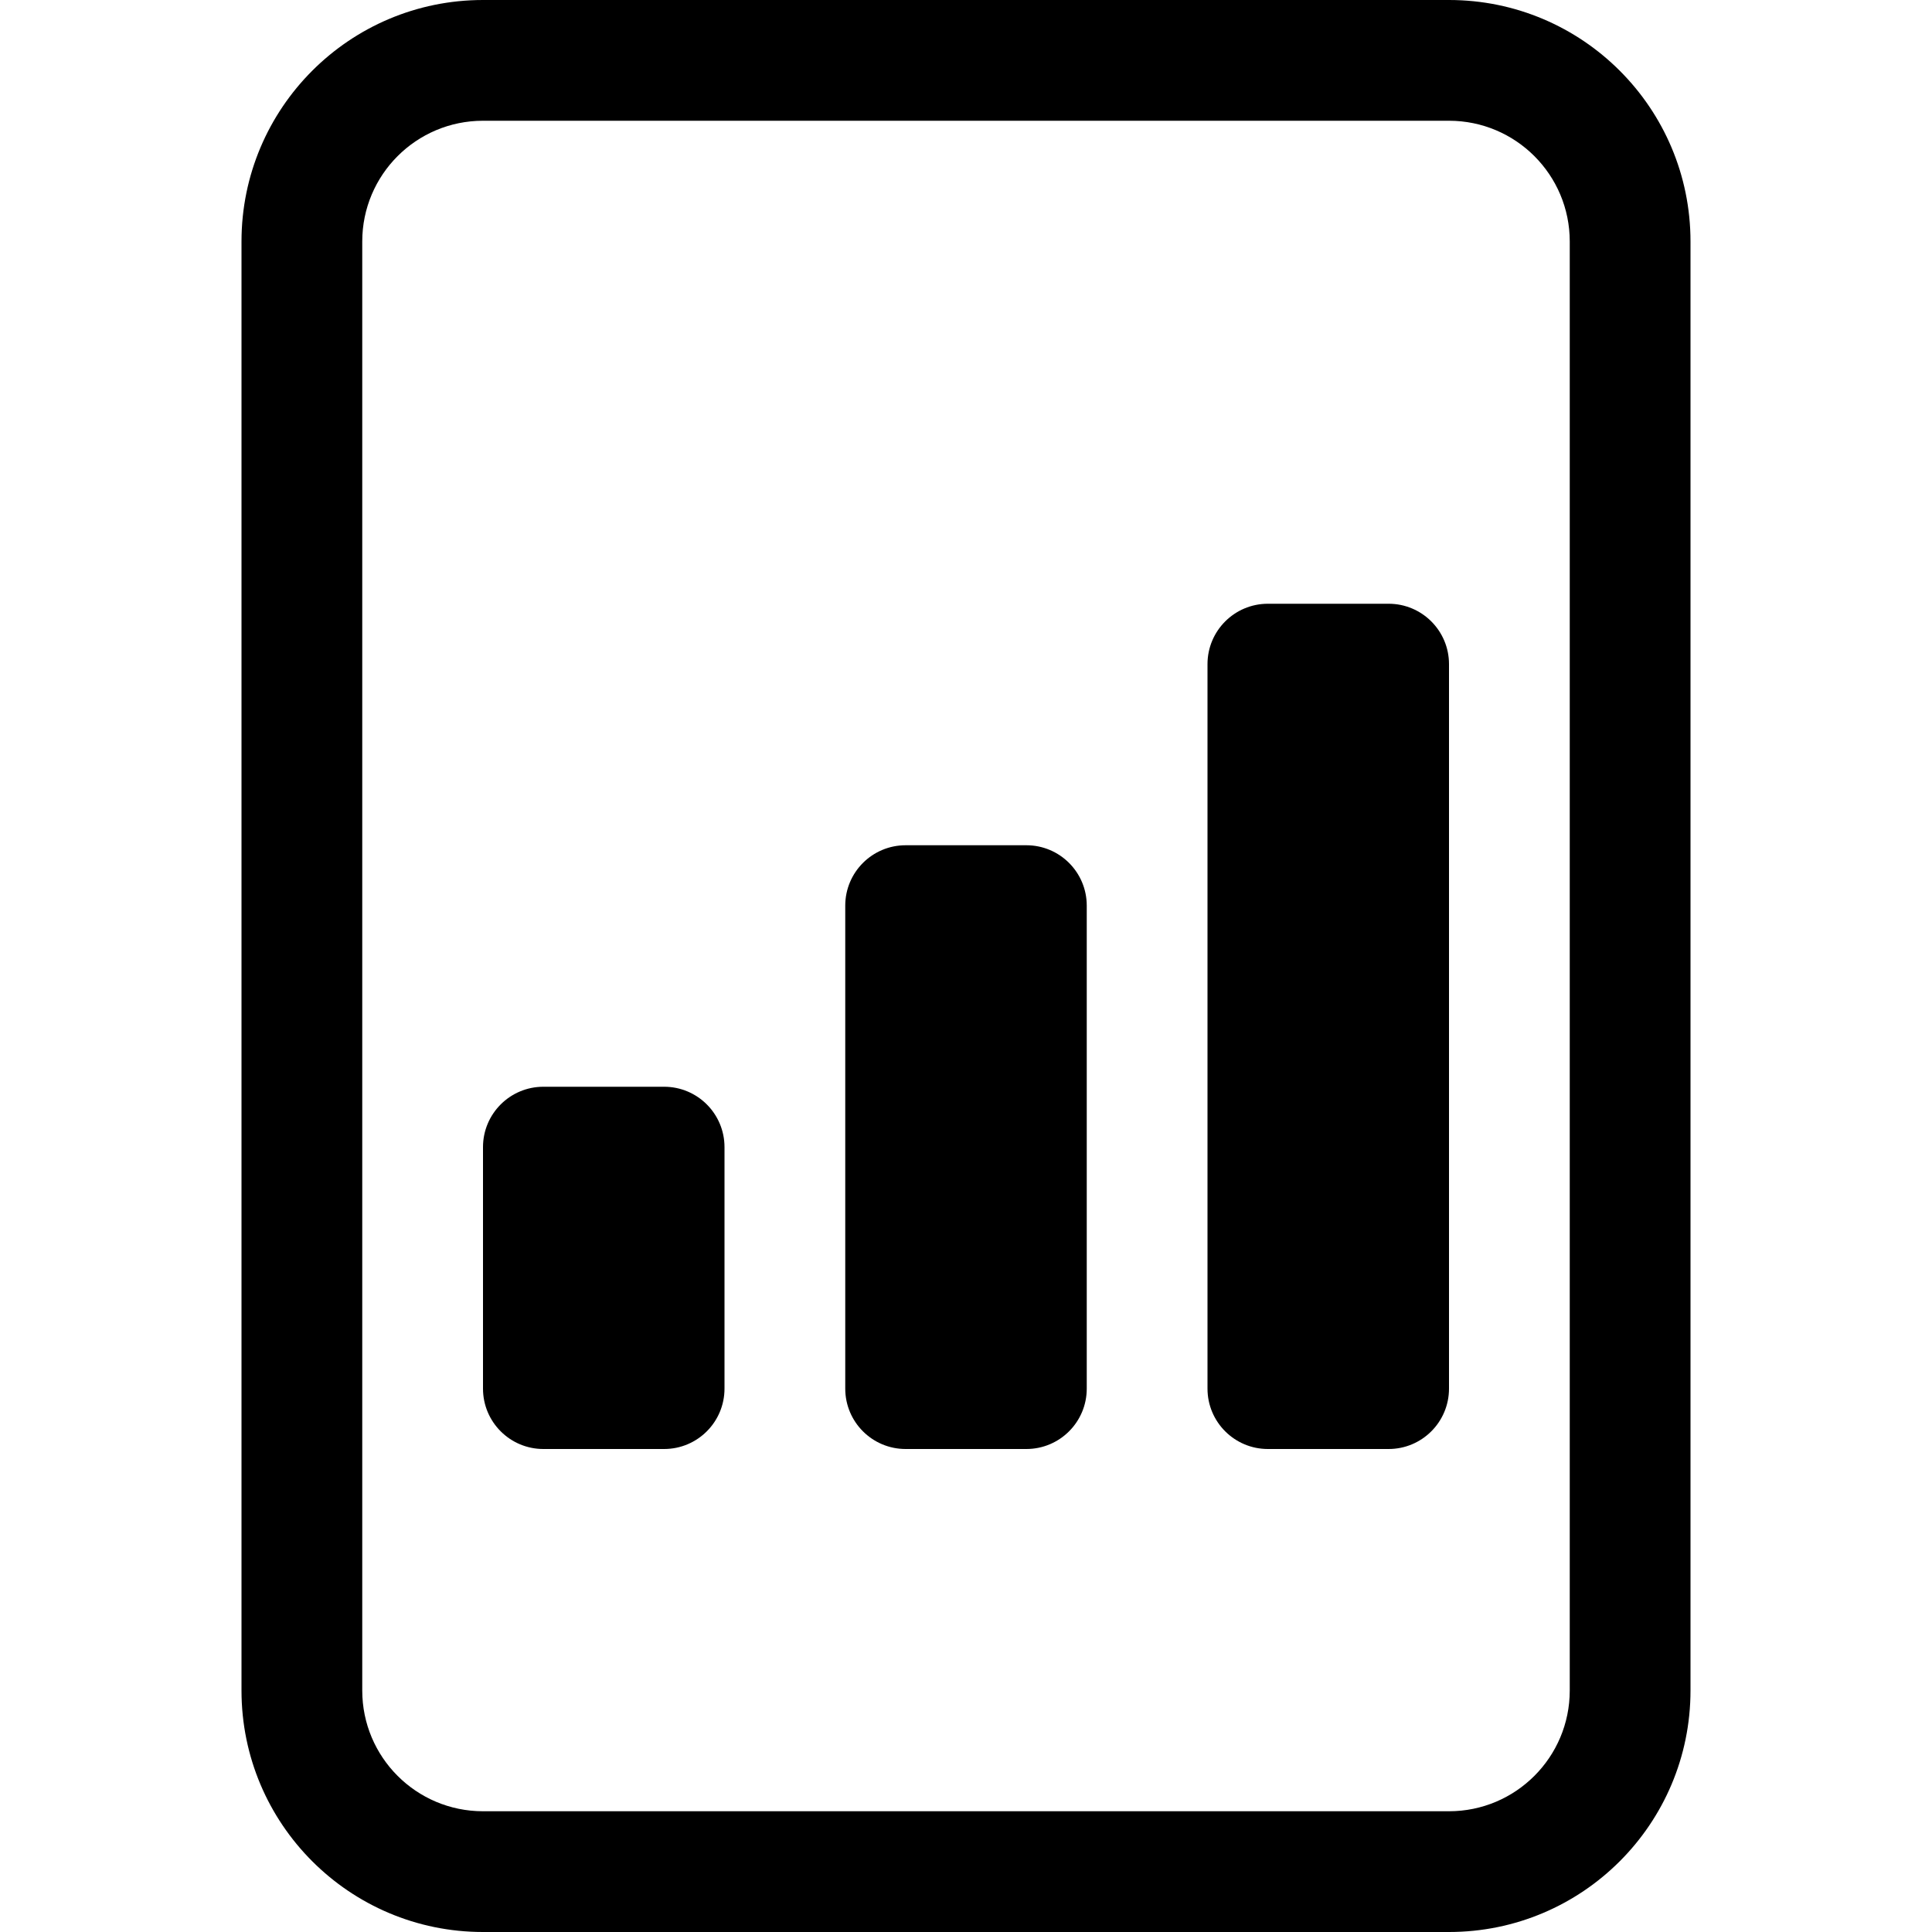
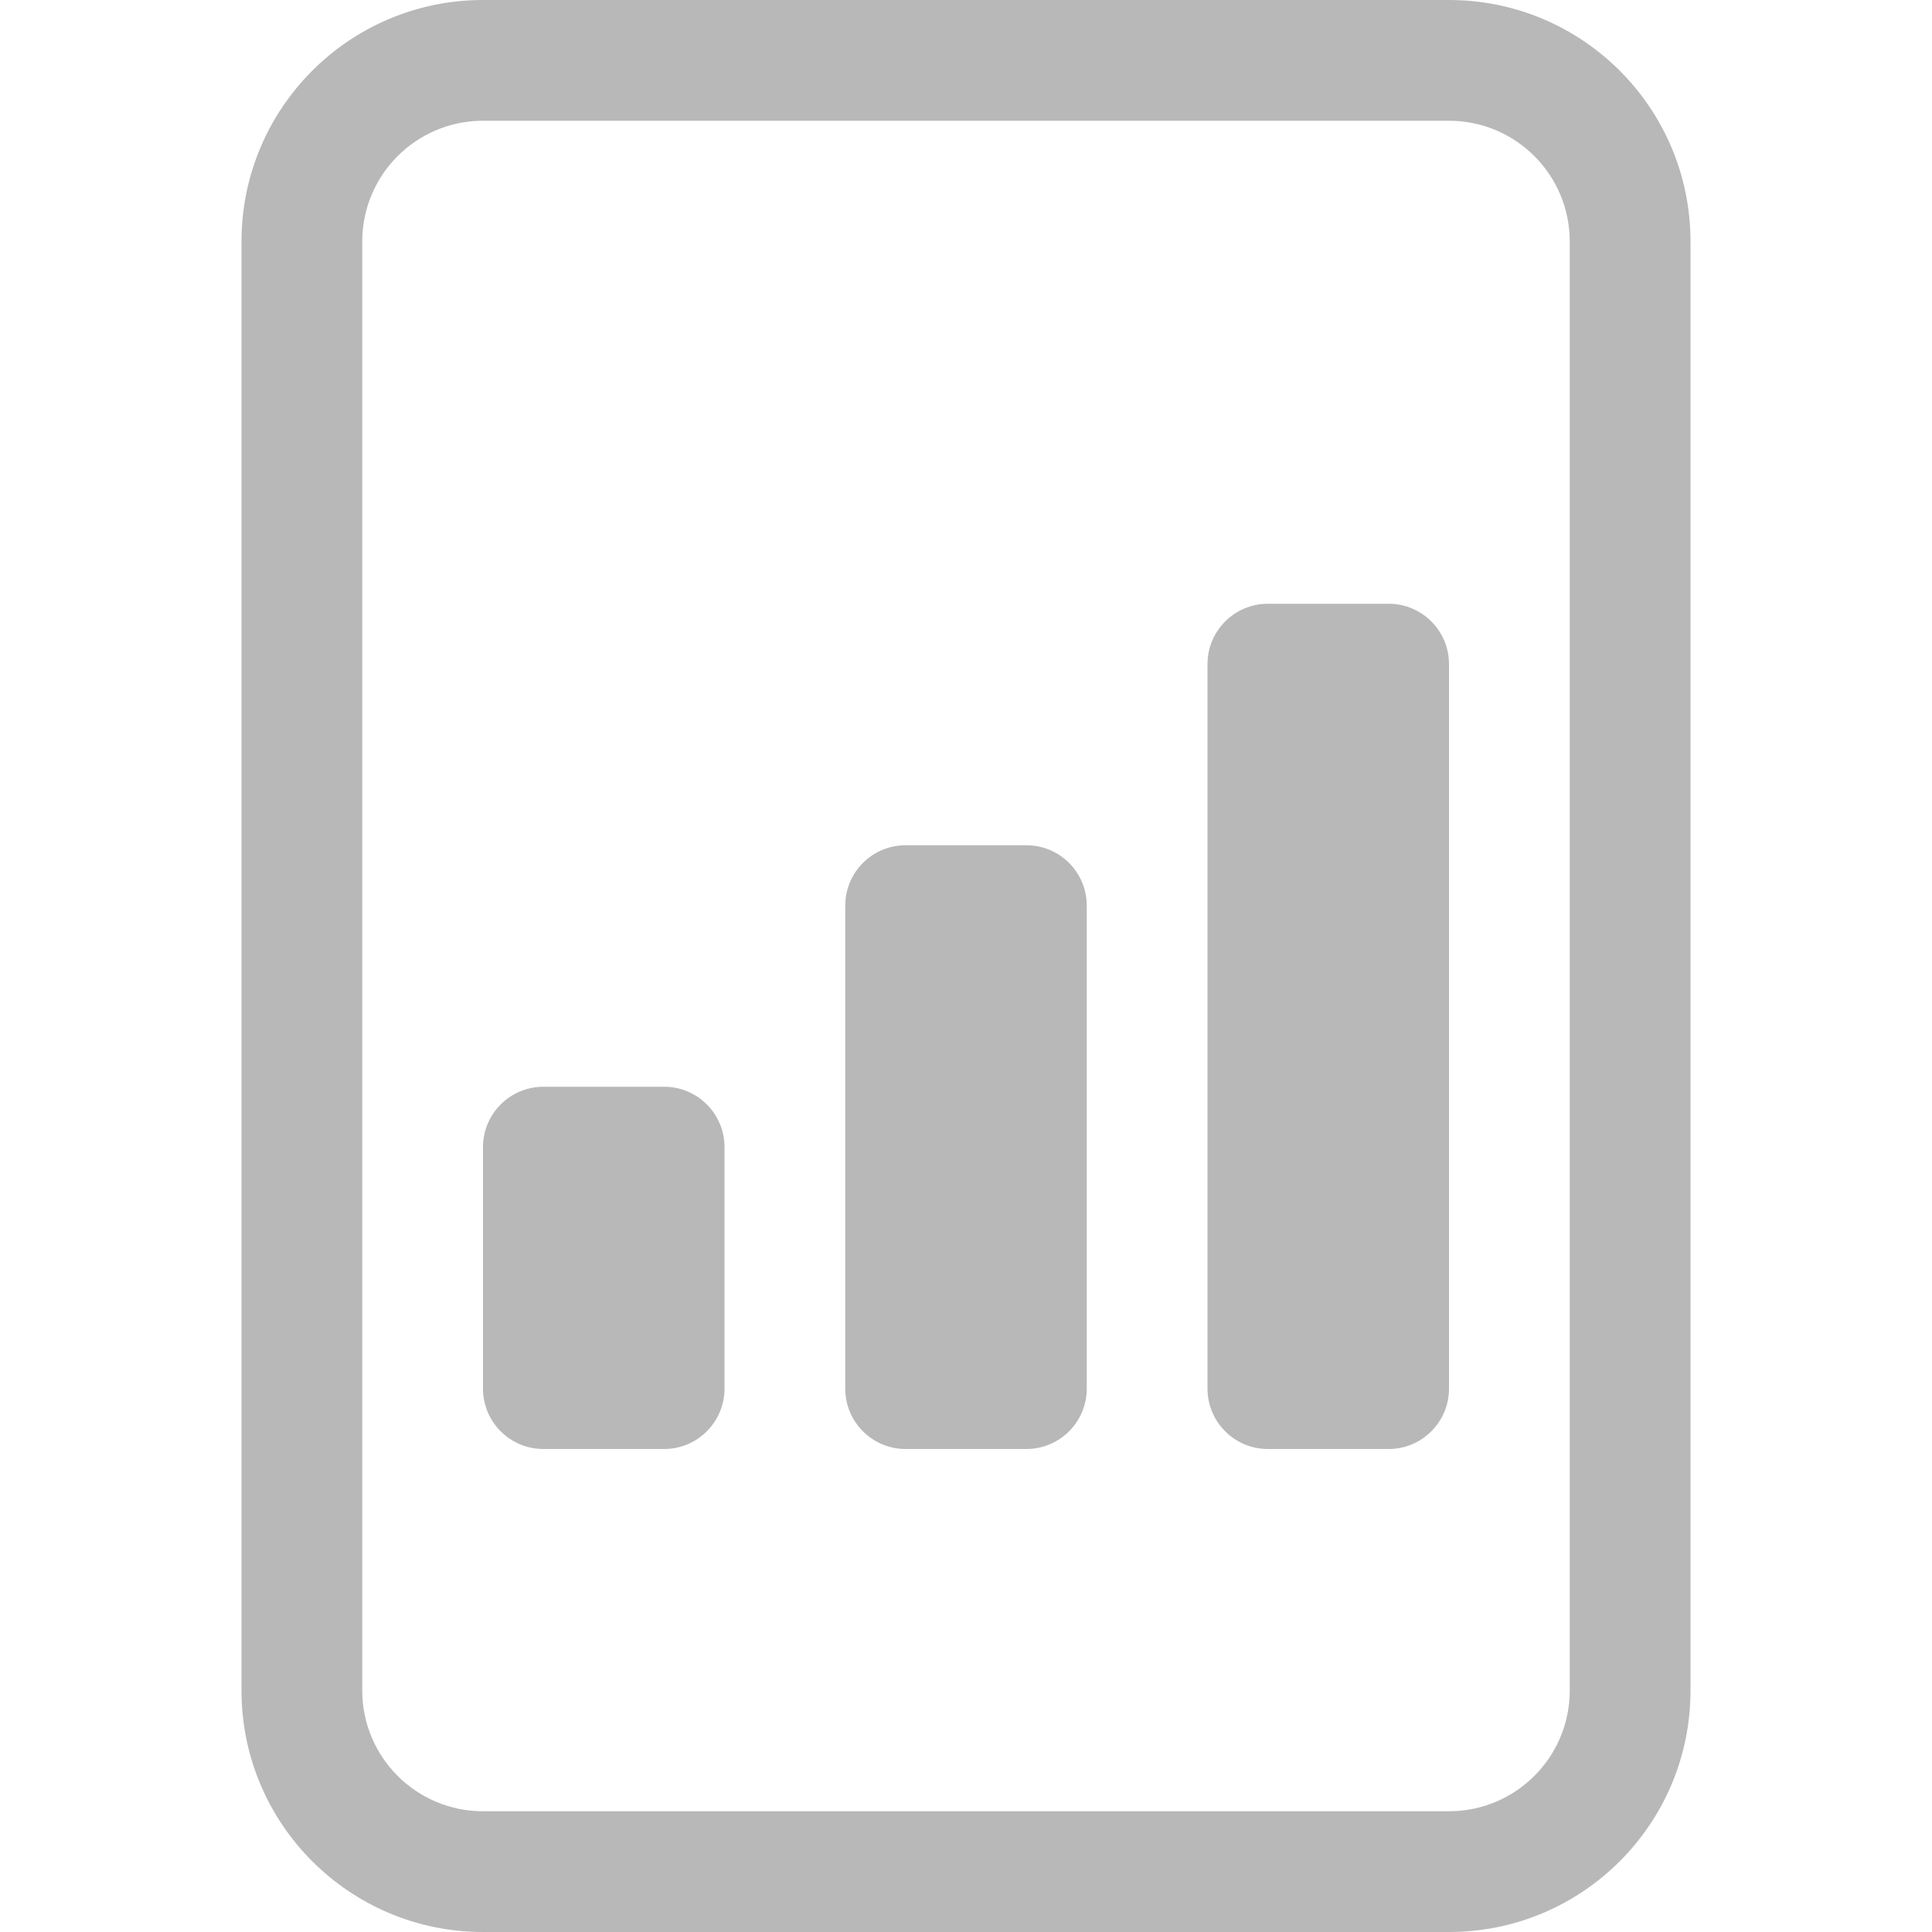
- <svg xmlns="http://www.w3.org/2000/svg" width="16" height="16" fill="currentColor" class="bi bi-file-bar-graph" viewBox="0 0 16 16">
+ <svg xmlns="http://www.w3.org/2000/svg" fill="#b8b8b8" class="bi bi-file-bar-graph" viewBox="0 0 16 16">
  <path d="M4.5 12a.5.5 0 0 1-.5-.5v-2a.5.5 0 0 1 .5-.5h1a.5.5 0 0 1 .5.5v2a.5.5 0 0 1-.5.5h-1zm3 0a.5.5 0 0 1-.5-.5v-4a.5.5 0 0 1 .5-.5h1a.5.5 0 0 1 .5.5v4a.5.5 0 0 1-.5.5h-1zm3 0a.5.5 0 0 1-.5-.5v-6a.5.5 0 0 1 .5-.5h1a.5.5 0 0 1 .5.5v6a.5.5 0 0 1-.5.5h-1z" />
  <path d="M4 0a2 2 0 0 0-2 2v12a2 2 0 0 0 2 2h8a2 2 0 0 0 2-2V2a2 2 0 0 0-2-2H4zm0 1h8a1 1 0 0 1 1 1v12a1 1 0 0 1-1 1H4a1 1 0 0 1-1-1V2a1 1 0 0 1 1-1z" />
</svg>
